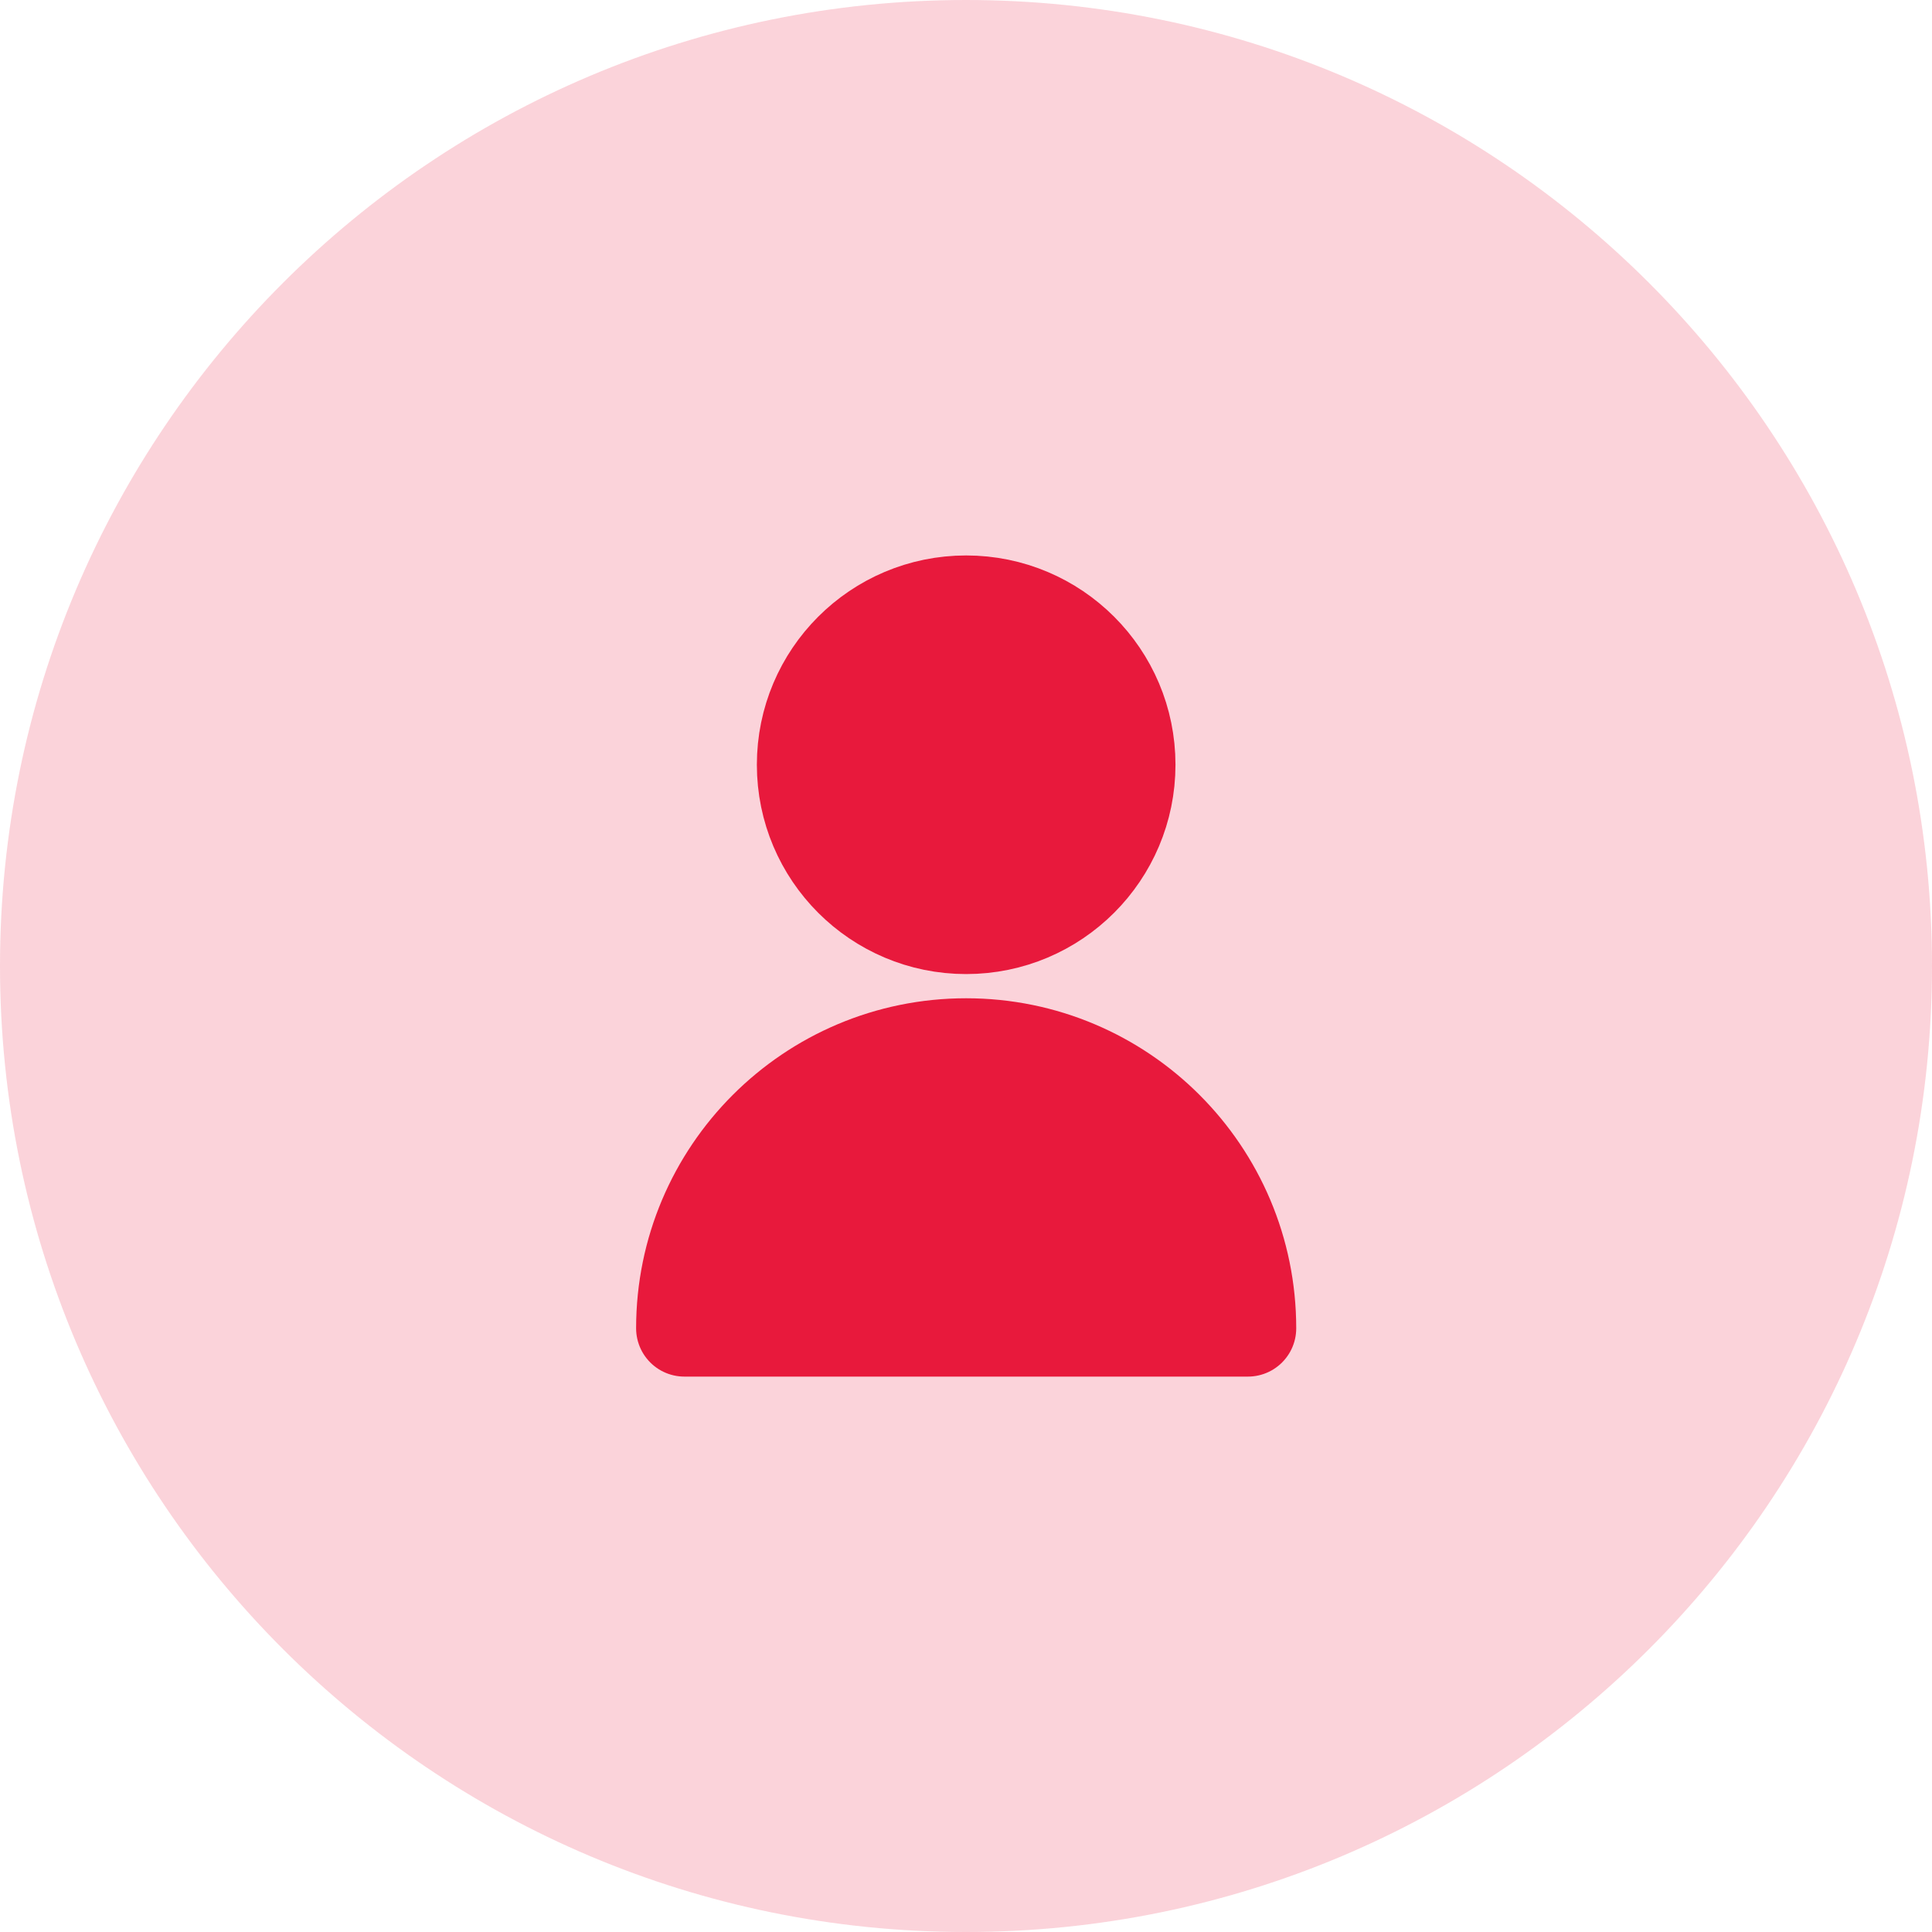
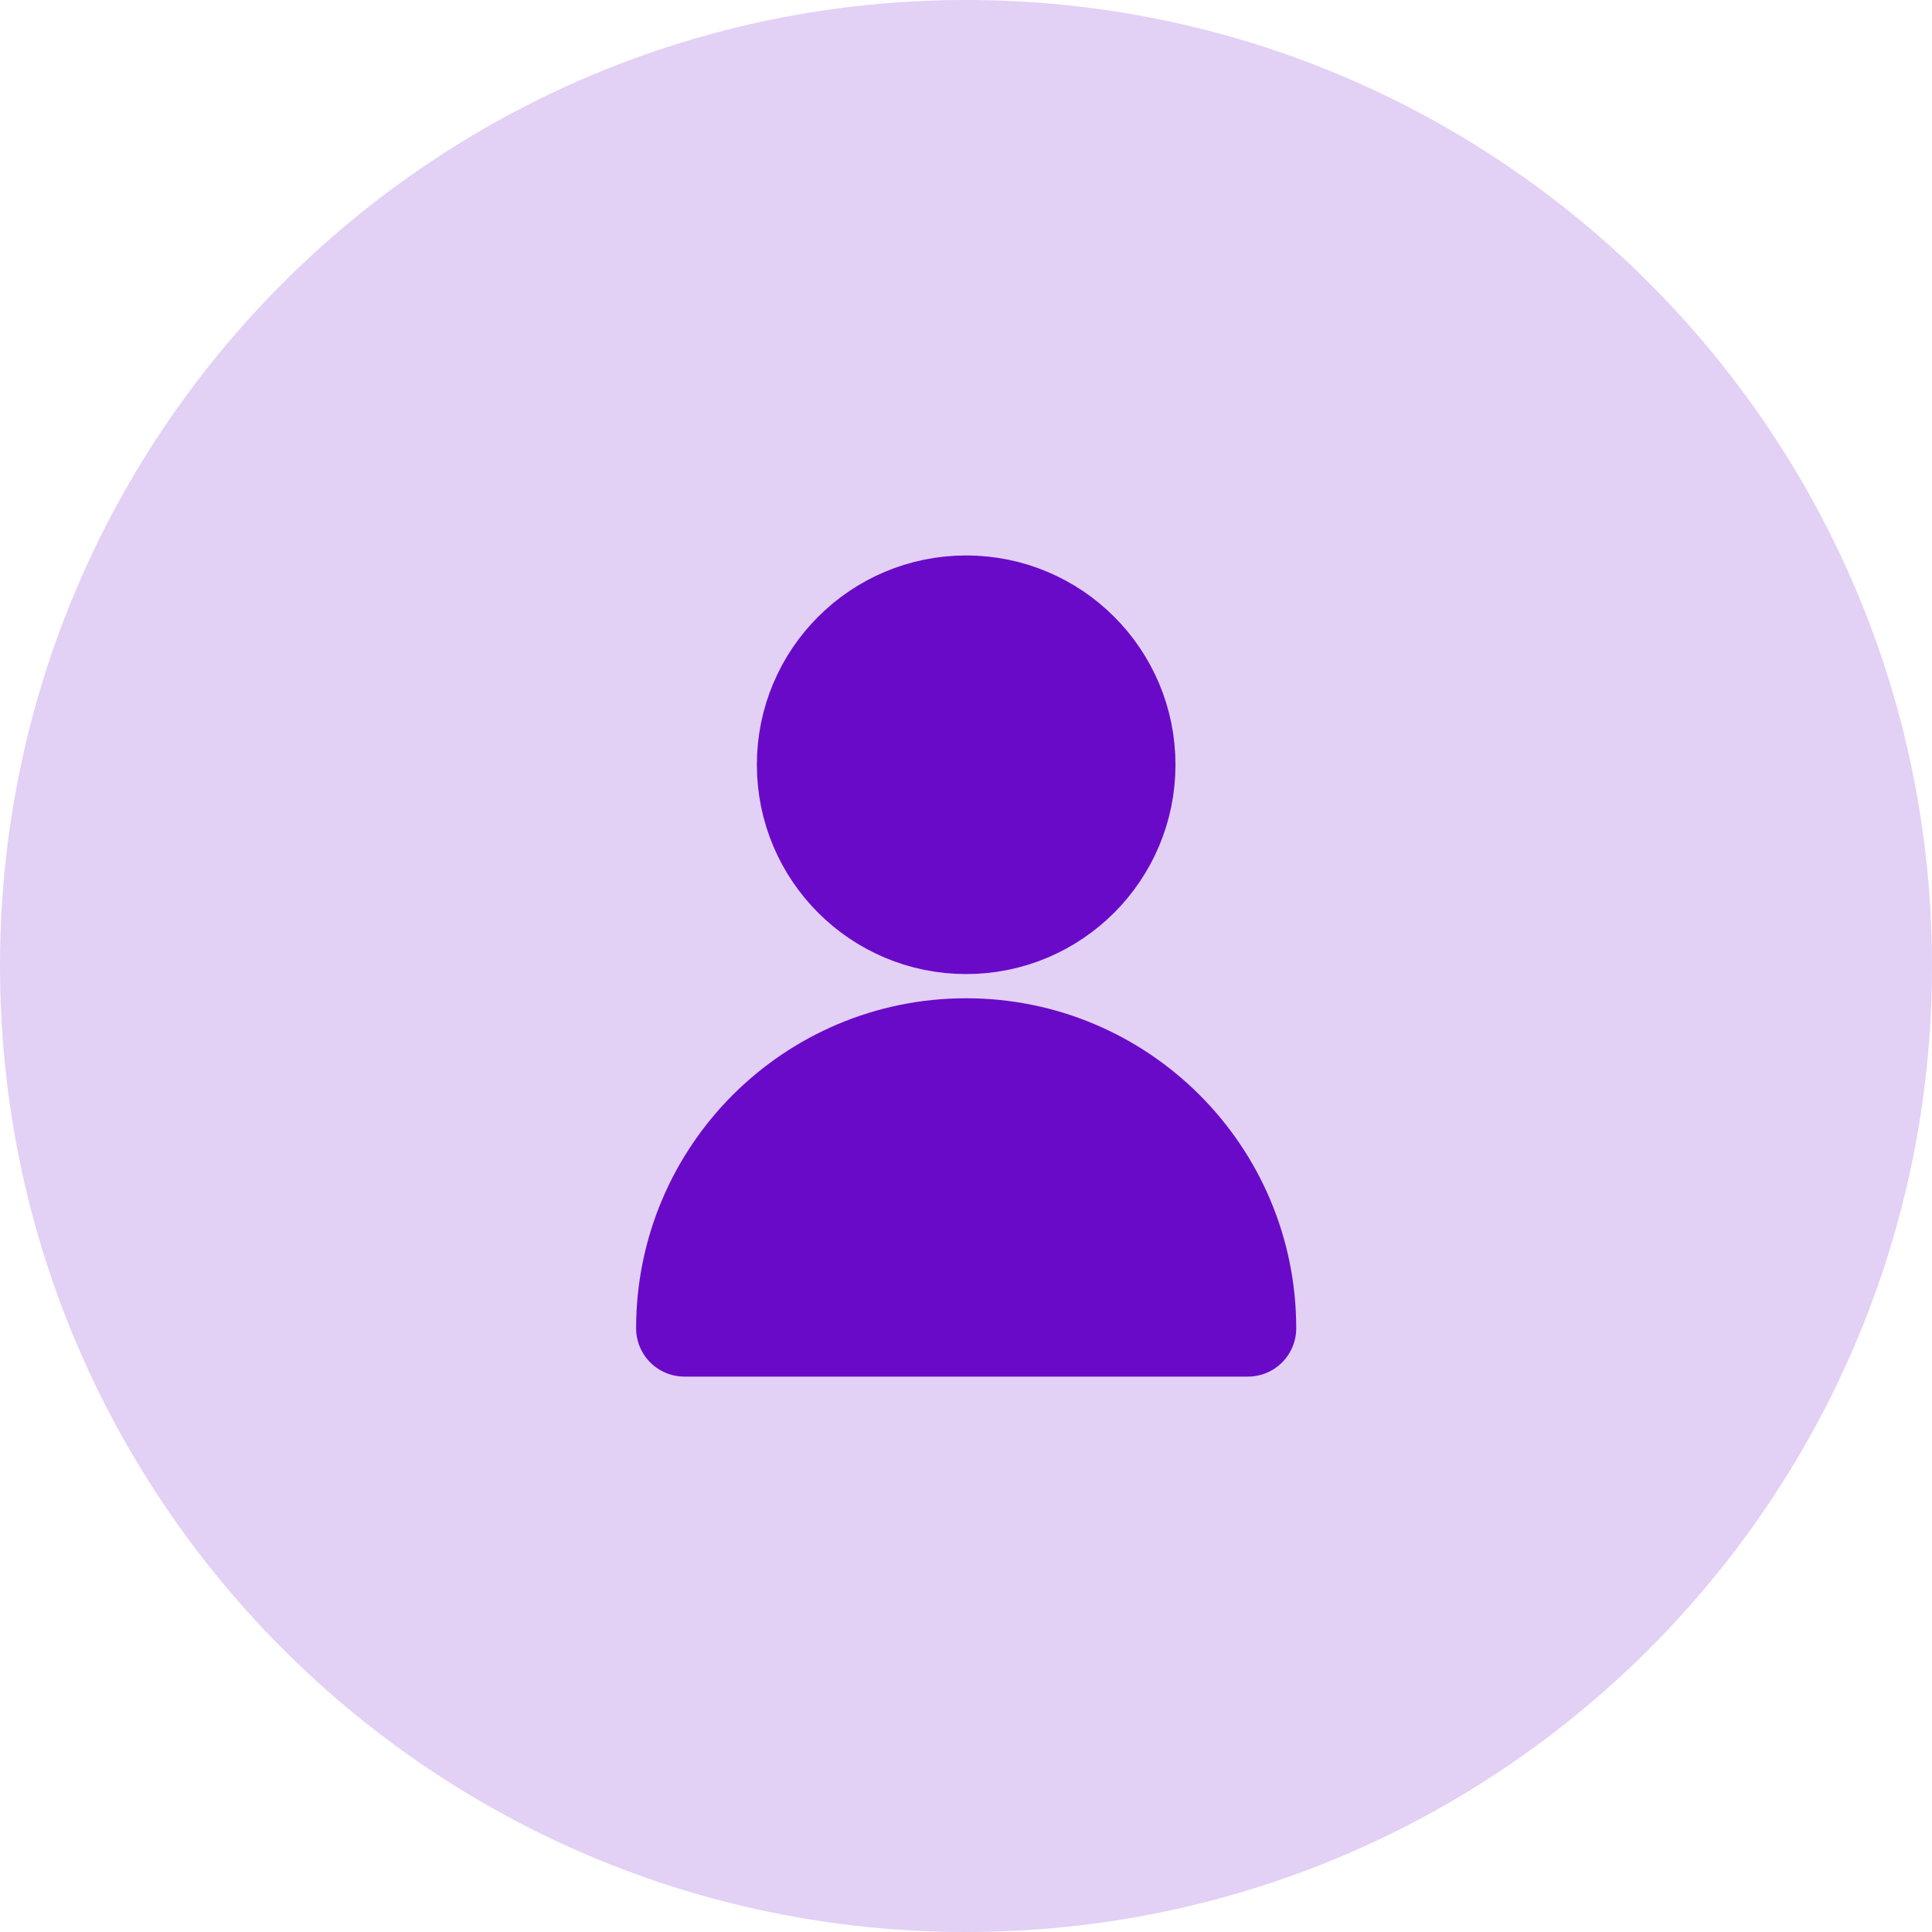
<svg xmlns="http://www.w3.org/2000/svg" preserveAspectRatio="none" overflow="visible" style="display: block;" width="40" height="40" viewBox="0 0 40 40" fill="none">
  <g id="Group 2085663677">
-     <circle id="Ellipse 25454" cx="20" cy="20" r="20" fill="#E8193C" fill-opacity="0.19" />
+     <circle id="Ellipse 25454" cx="20" cy="20" r="20" fill="#6a0ac9" fill-opacity="0.19" />
    <g id="user-svgrepo-com (1) 1">
-       <path id="Vector" d="M23.337 15.833C23.337 17.674 21.844 19.167 20.003 19.167C18.162 19.167 16.67 17.674 16.67 15.833C16.67 13.992 18.162 12.5 20.003 12.5C21.844 12.5 23.337 13.992 23.337 15.833Z" fill="#E8193C" stroke-width="2" stroke-linecap="round" stroke-linejoin="round" stroke="#E8193C" />
-       <path id="Vector_2" d="M20.003 21.668C16.782 21.668 14.17 24.279 14.17 27.501H25.837C25.837 24.279 23.225 21.668 20.003 21.668Z" fill="#E8193C" stroke-width="2" stroke-linecap="round" stroke-linejoin="round" stroke="#E8193C" />
+       <path id="Vector" d="M23.337 15.833C23.337 17.674 21.844 19.167 20.003 19.167C18.162 19.167 16.67 17.674 16.67 15.833C16.67 13.992 18.162 12.5 20.003 12.5C21.844 12.5 23.337 13.992 23.337 15.833Z" fill="#6a0ac9" stroke-width="2" stroke-linecap="round" stroke-linejoin="round" stroke="#6a0ac9" />
+       <path id="Vector_2" d="M20.003 21.668C16.782 21.668 14.17 24.279 14.17 27.501H25.837C25.837 24.279 23.225 21.668 20.003 21.668Z" fill="#6a0ac9" stroke-width="2" stroke-linecap="round" stroke-linejoin="round" stroke="#6a0ac9" />
    </g>
  </g>
</svg>
